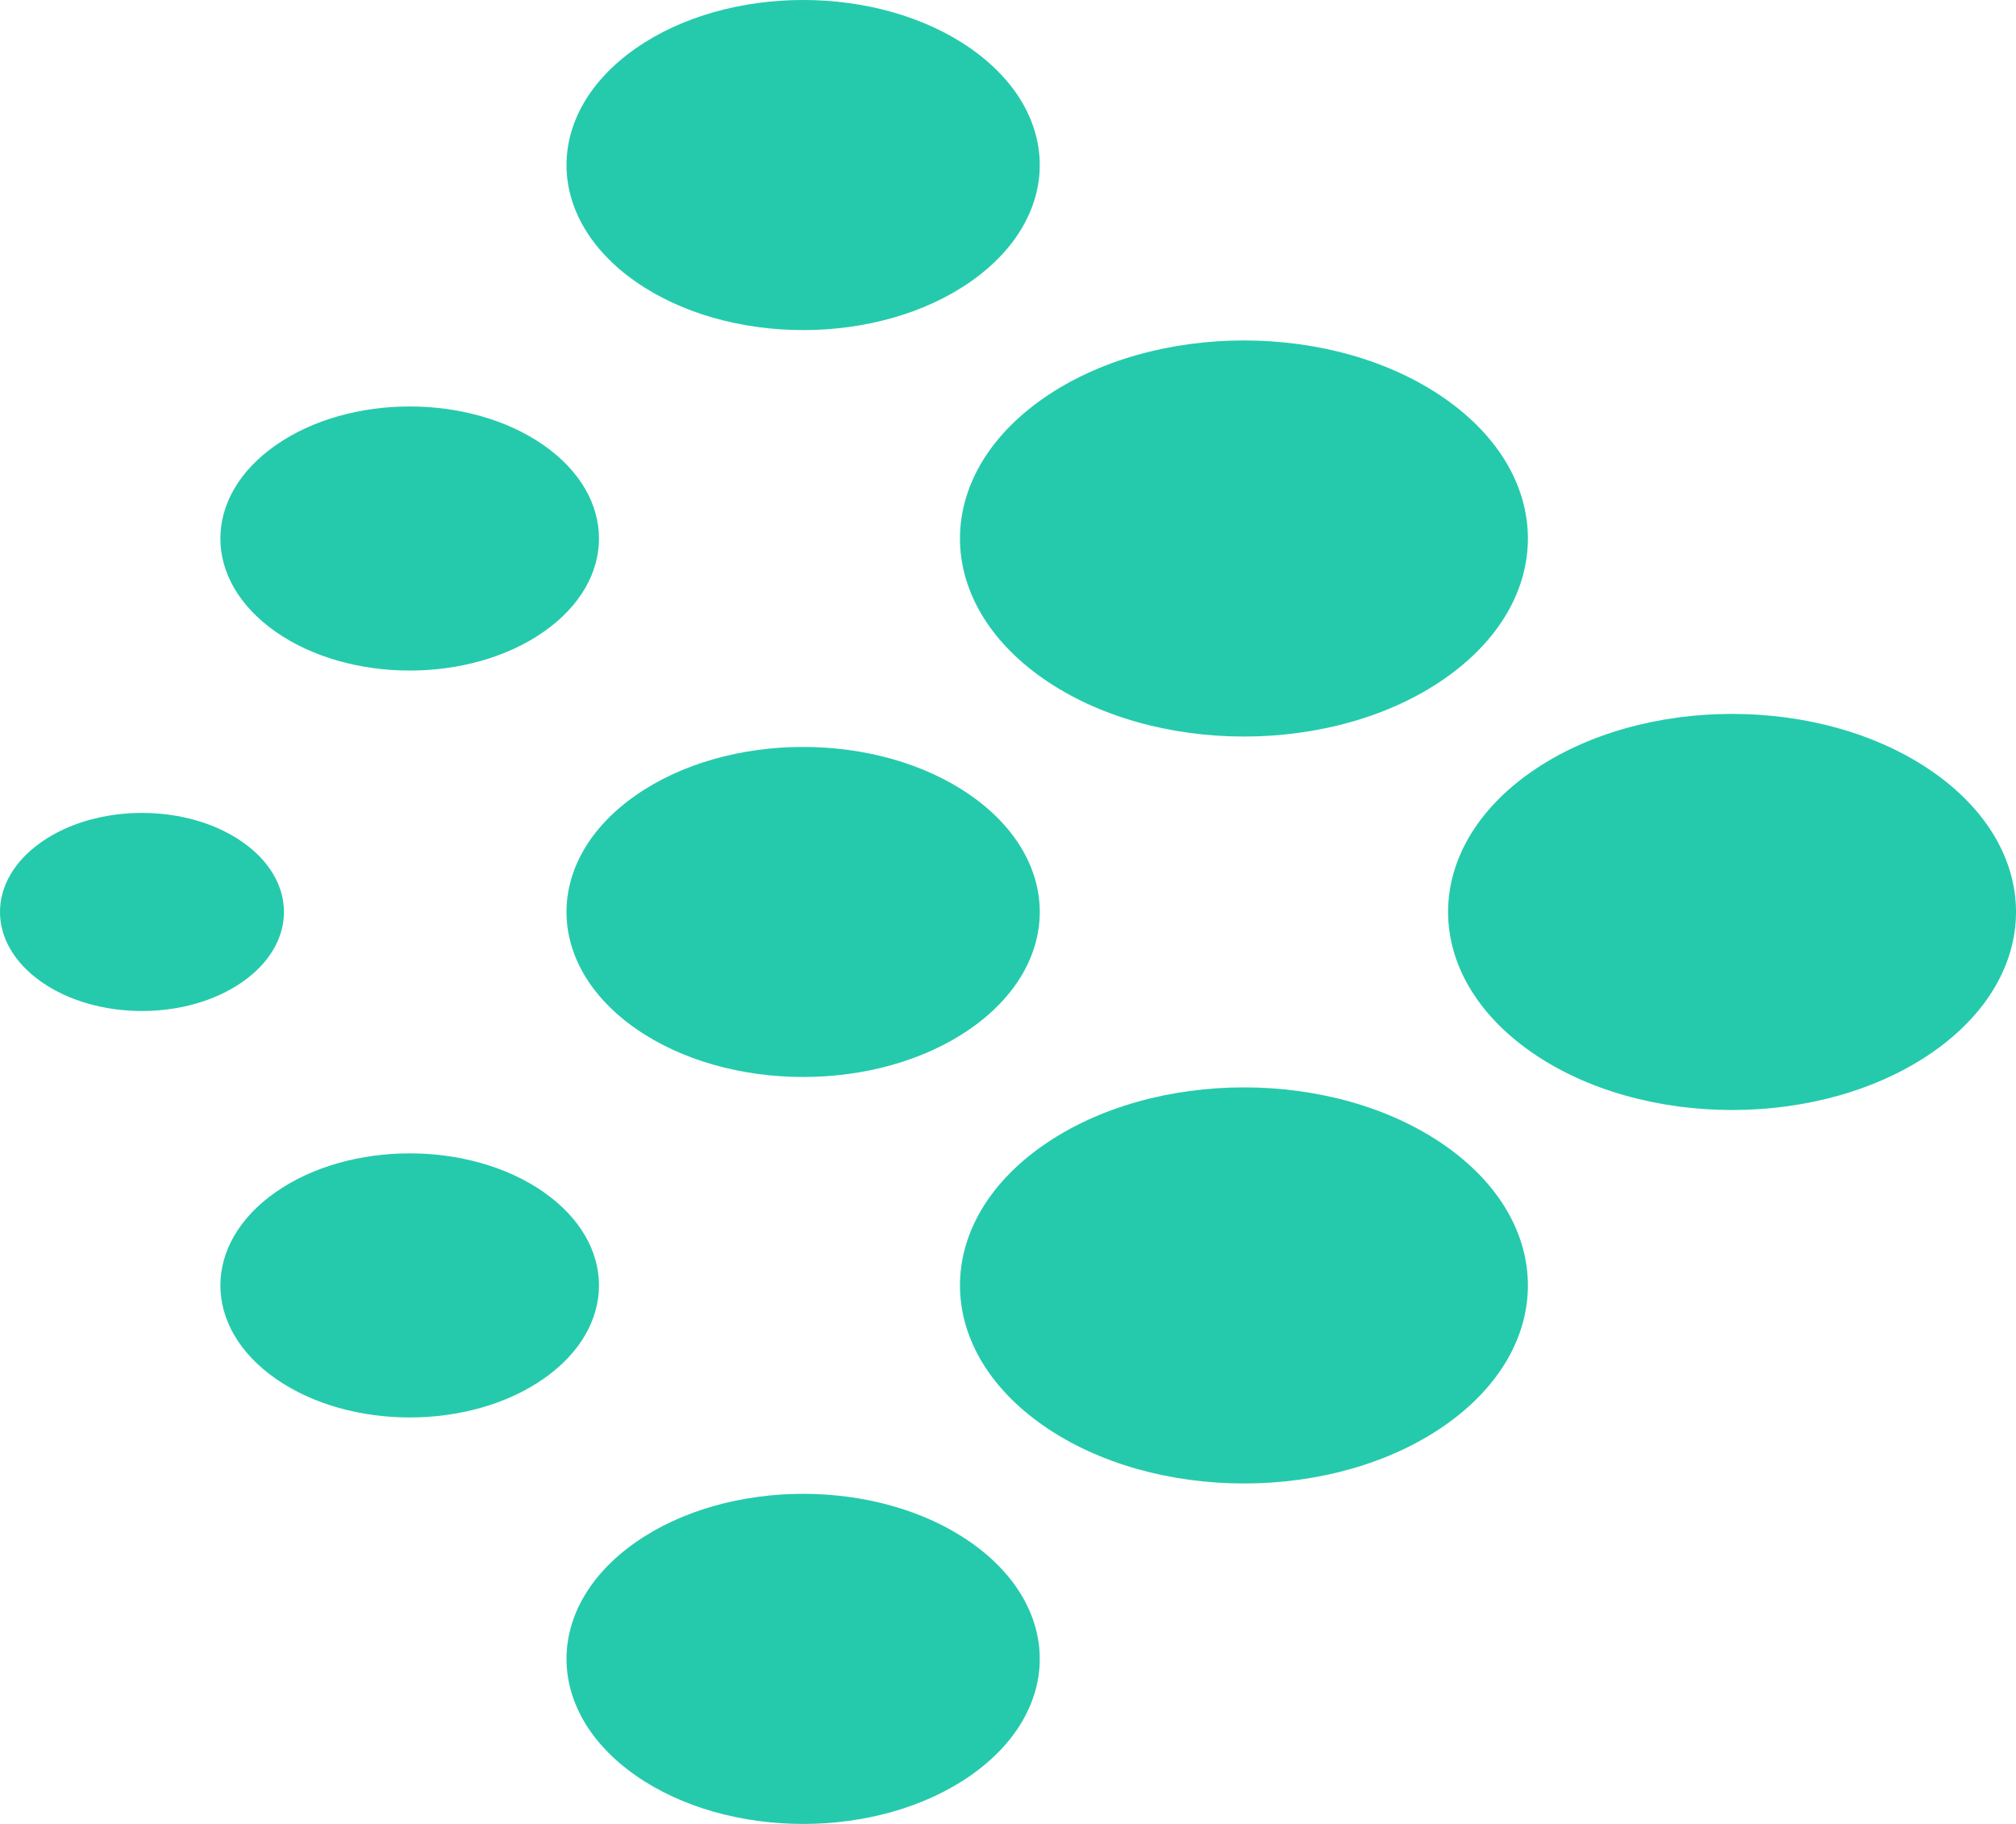
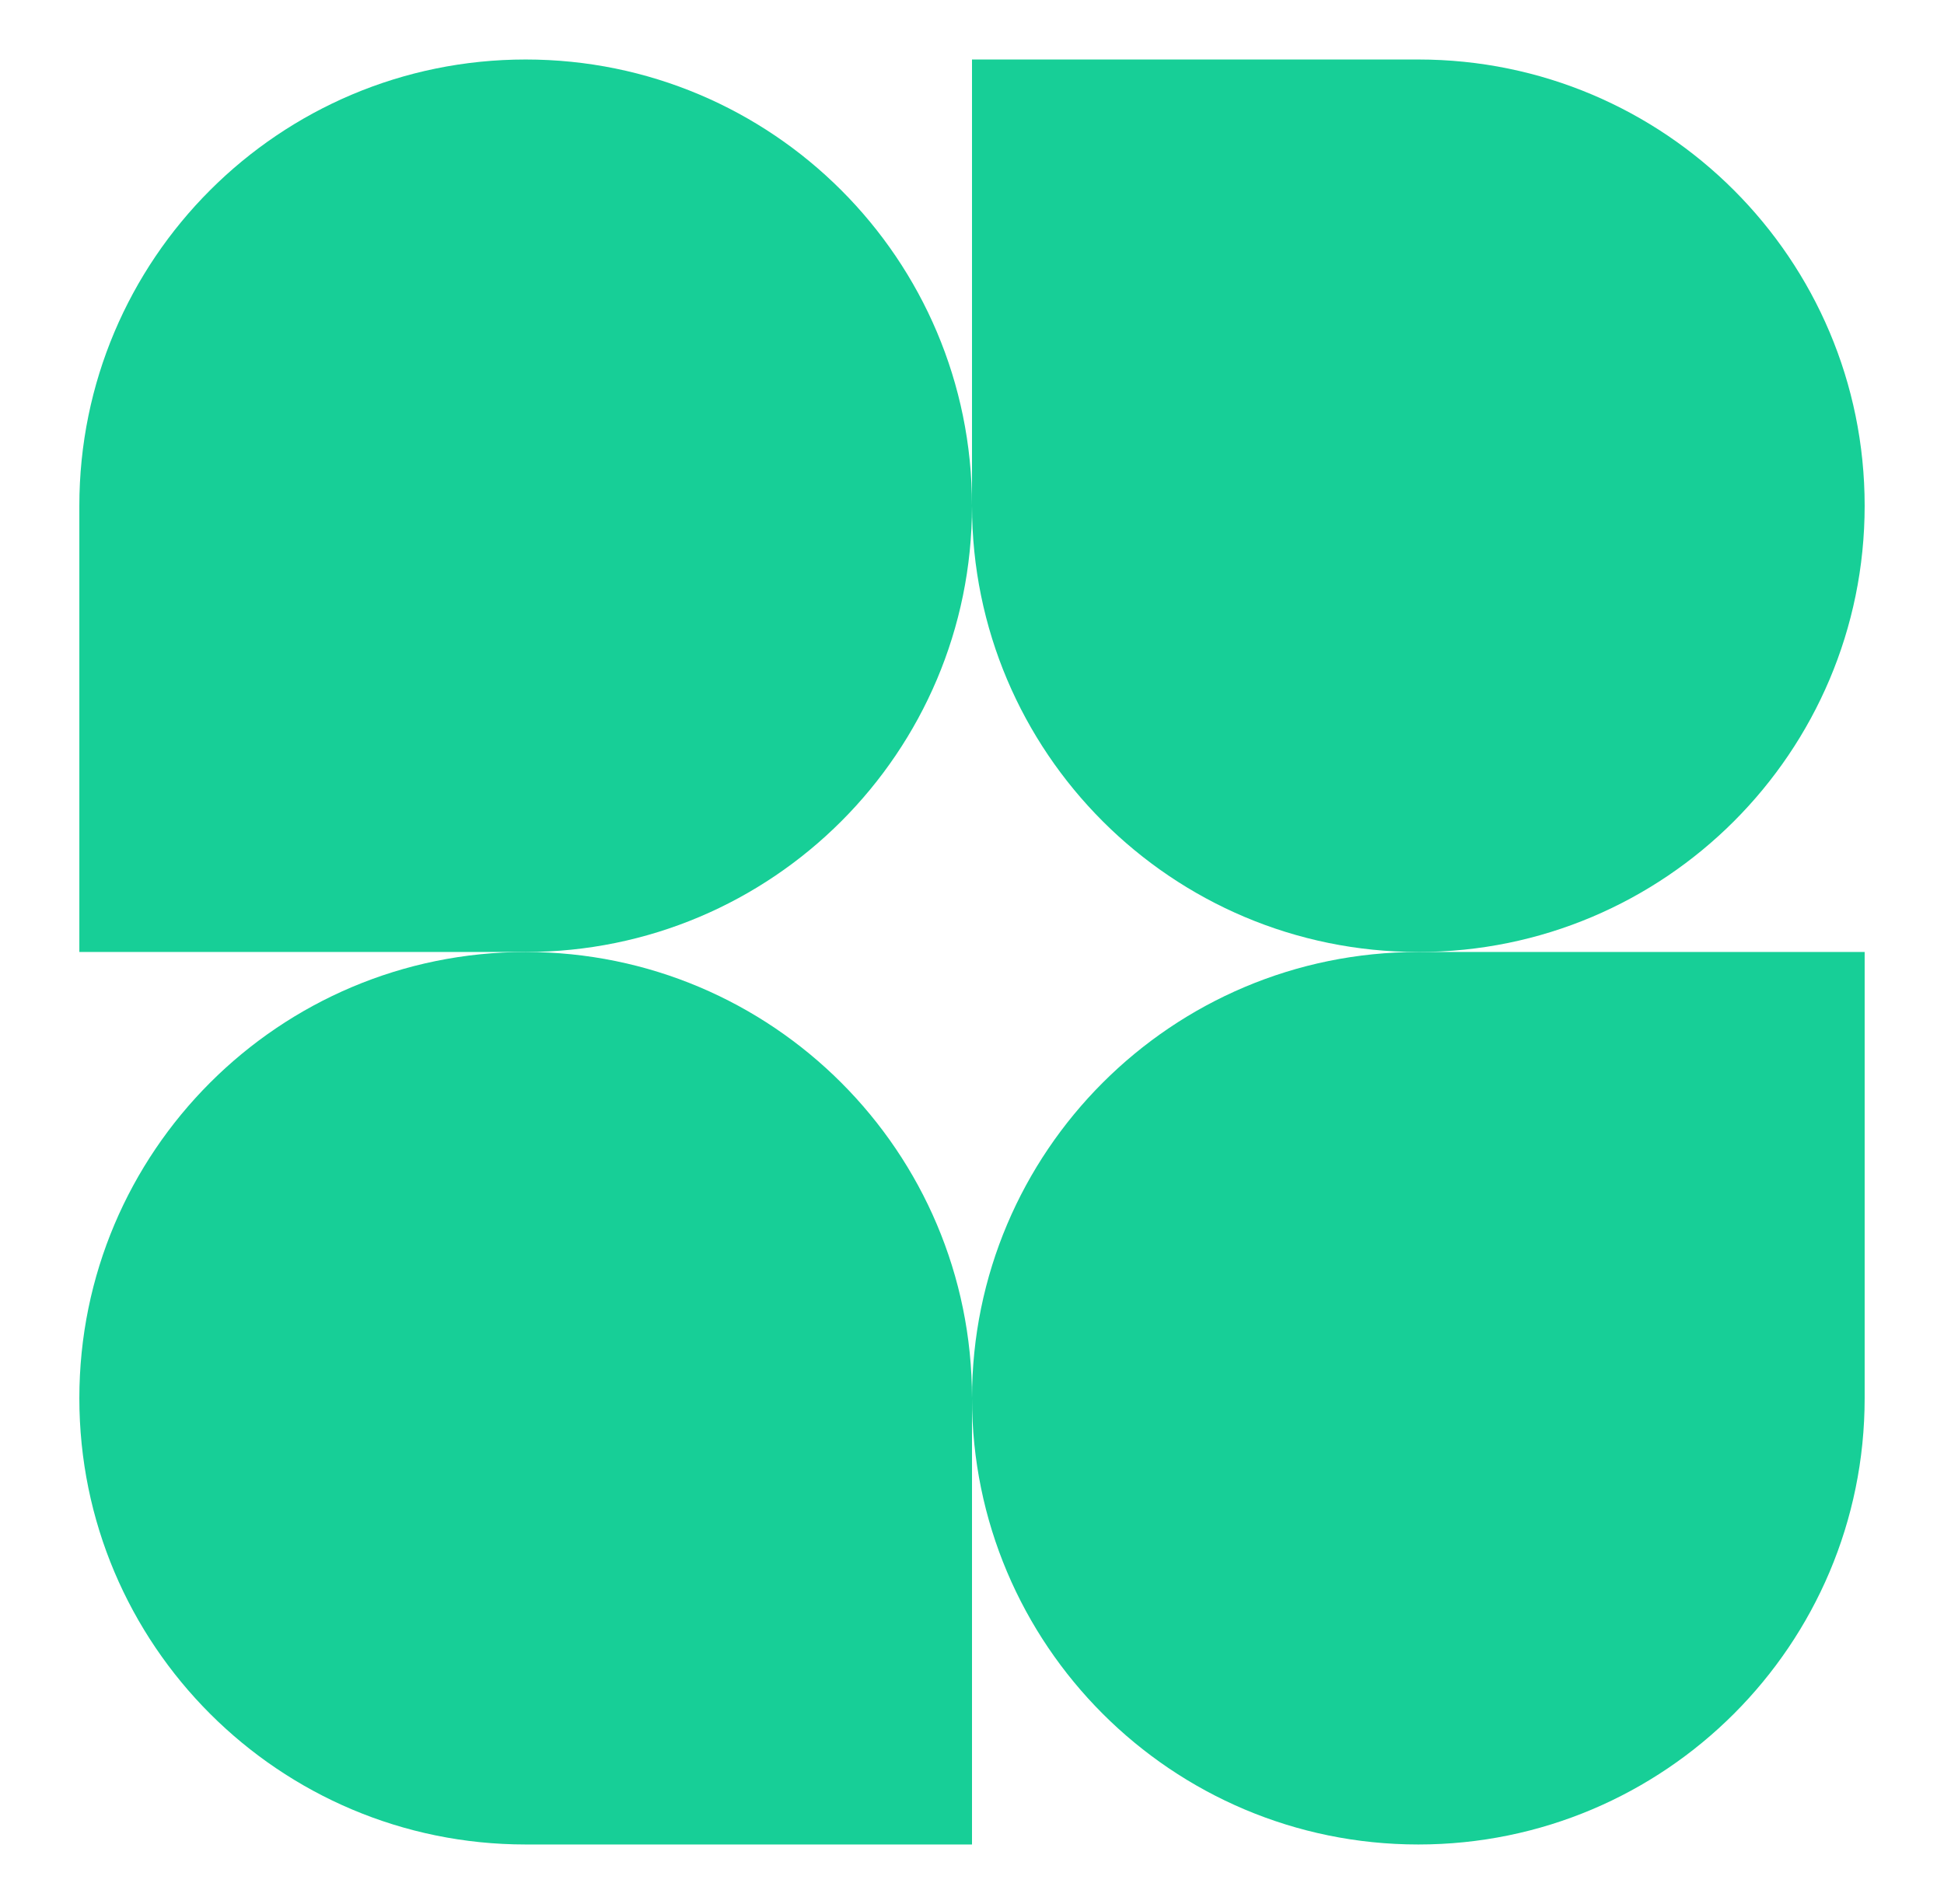
- <svg xmlns="http://www.w3.org/2000/svg" id="logo-37" width="42" height="38" viewBox="0 0 42 38" fill="none">
-   <path d="M5.747 28.726C7.287 29.8 9.784 29.8 11.324 28.726C12.864 27.652 12.864 25.91 11.324 24.835C9.784 23.761 7.287 23.761 5.747 24.835C4.206 25.91 4.206 27.652 5.747 28.726Z" class="ccustom" fill="#25CAAC" />
-   <path d="M21.732 14.137C24.043 15.748 27.788 15.748 30.098 14.137C32.409 12.526 32.409 9.913 30.098 8.302C27.788 6.69 24.043 6.69 21.732 8.302C19.422 9.913 19.422 12.526 21.732 14.137Z" class="ccustom" fill="#25CAAC" />
-   <path d="M13.246 21.431C15.172 22.774 18.293 22.774 20.218 21.431C22.143 20.089 22.143 17.911 20.218 16.569C18.293 15.226 15.172 15.226 13.246 16.569C11.321 17.911 11.321 20.089 13.246 21.431Z" class="ccustom" fill="#25CAAC" />
-   <path d="M0.866 20.459C2.021 21.265 3.894 21.265 5.049 20.459C6.205 19.653 6.205 18.347 5.049 17.541C3.894 16.735 2.021 16.735 0.866 17.541C-0.289 18.347 -0.289 19.653 0.866 20.459Z" class="ccustom" fill="#25CAAC" />
-   <path d="M13.246 5.87C15.172 7.213 18.293 7.213 20.218 5.87C22.143 4.527 22.143 2.35 20.218 1.007C18.293 -0.336 15.172 -0.336 13.246 1.007C11.321 2.35 11.321 4.527 13.246 5.87Z" class="ccustom" fill="#25CAAC" />
-   <path d="M5.747 13.165C7.287 14.239 9.784 14.239 11.324 13.165C12.864 12.09 12.864 10.348 11.324 9.274C9.784 8.2 7.287 8.2 5.747 9.274C4.206 10.348 4.206 12.09 5.747 13.165Z" class="ccustom" fill="#25CAAC" />
-   <path d="M13.246 36.993C15.172 38.336 18.293 38.336 20.218 36.993C22.143 35.65 22.143 33.473 20.218 32.13C18.293 30.787 15.172 30.787 13.246 32.13C11.321 33.473 11.321 35.65 13.246 36.993Z" class="ccustom" fill="#25CAAC" />
-   <path d="M31.901 21.918C34.211 23.529 37.957 23.529 40.267 21.918C42.578 20.306 42.578 17.694 40.267 16.082C37.957 14.471 34.211 14.471 31.901 16.082C29.591 17.694 29.591 20.306 31.901 21.918Z" class="ccustom" fill="#25CAAC" />
-   <path d="M21.732 29.698C24.043 31.31 27.788 31.31 30.098 29.698C32.409 28.087 32.409 25.474 30.098 23.863C27.788 22.252 24.043 22.252 21.732 23.863C19.422 25.474 19.422 28.087 21.732 29.698Z" class="ccustom" fill="#25CAAC" />
+ <svg xmlns="http://www.w3.org/2000/svg" id="logo-15" width="49" height="48" viewBox="0 0 49 48" fill="none">
+   <path d="M24.5 12.75C24.5 18.963 19.463 24 13.25 24H2V12.75C2 6.537 7.037 1.5 13.25 1.5C19.463 1.5 24.5 6.537 24.5 12.75Z" class="ccustom" fill="#17CF97" />
+   <path d="M24.5 35.25C24.5 29.037 29.537 24 35.75 24H47V35.25C47 41.463 41.963 46.5 35.75 46.5C29.537 46.5 24.5 41.463 24.5 35.25Z" class="ccustom" fill="#17CF97" />
+   <path d="M2 35.25C2 41.463 7.037 46.5 13.25 46.5H24.5V35.25C24.5 29.037 19.463 24 13.25 24C7.037 24 2 29.037 2 35.25Z" class="ccustom" fill="#17CF97" />
+   <path d="M47 12.75C47 6.537 41.963 1.5 35.75 1.5H24.5V12.75C24.5 18.963 29.537 24 35.75 24C41.963 24 47 18.963 47 12.75Z" class="ccustom" fill="#17CF97" />
</svg>
